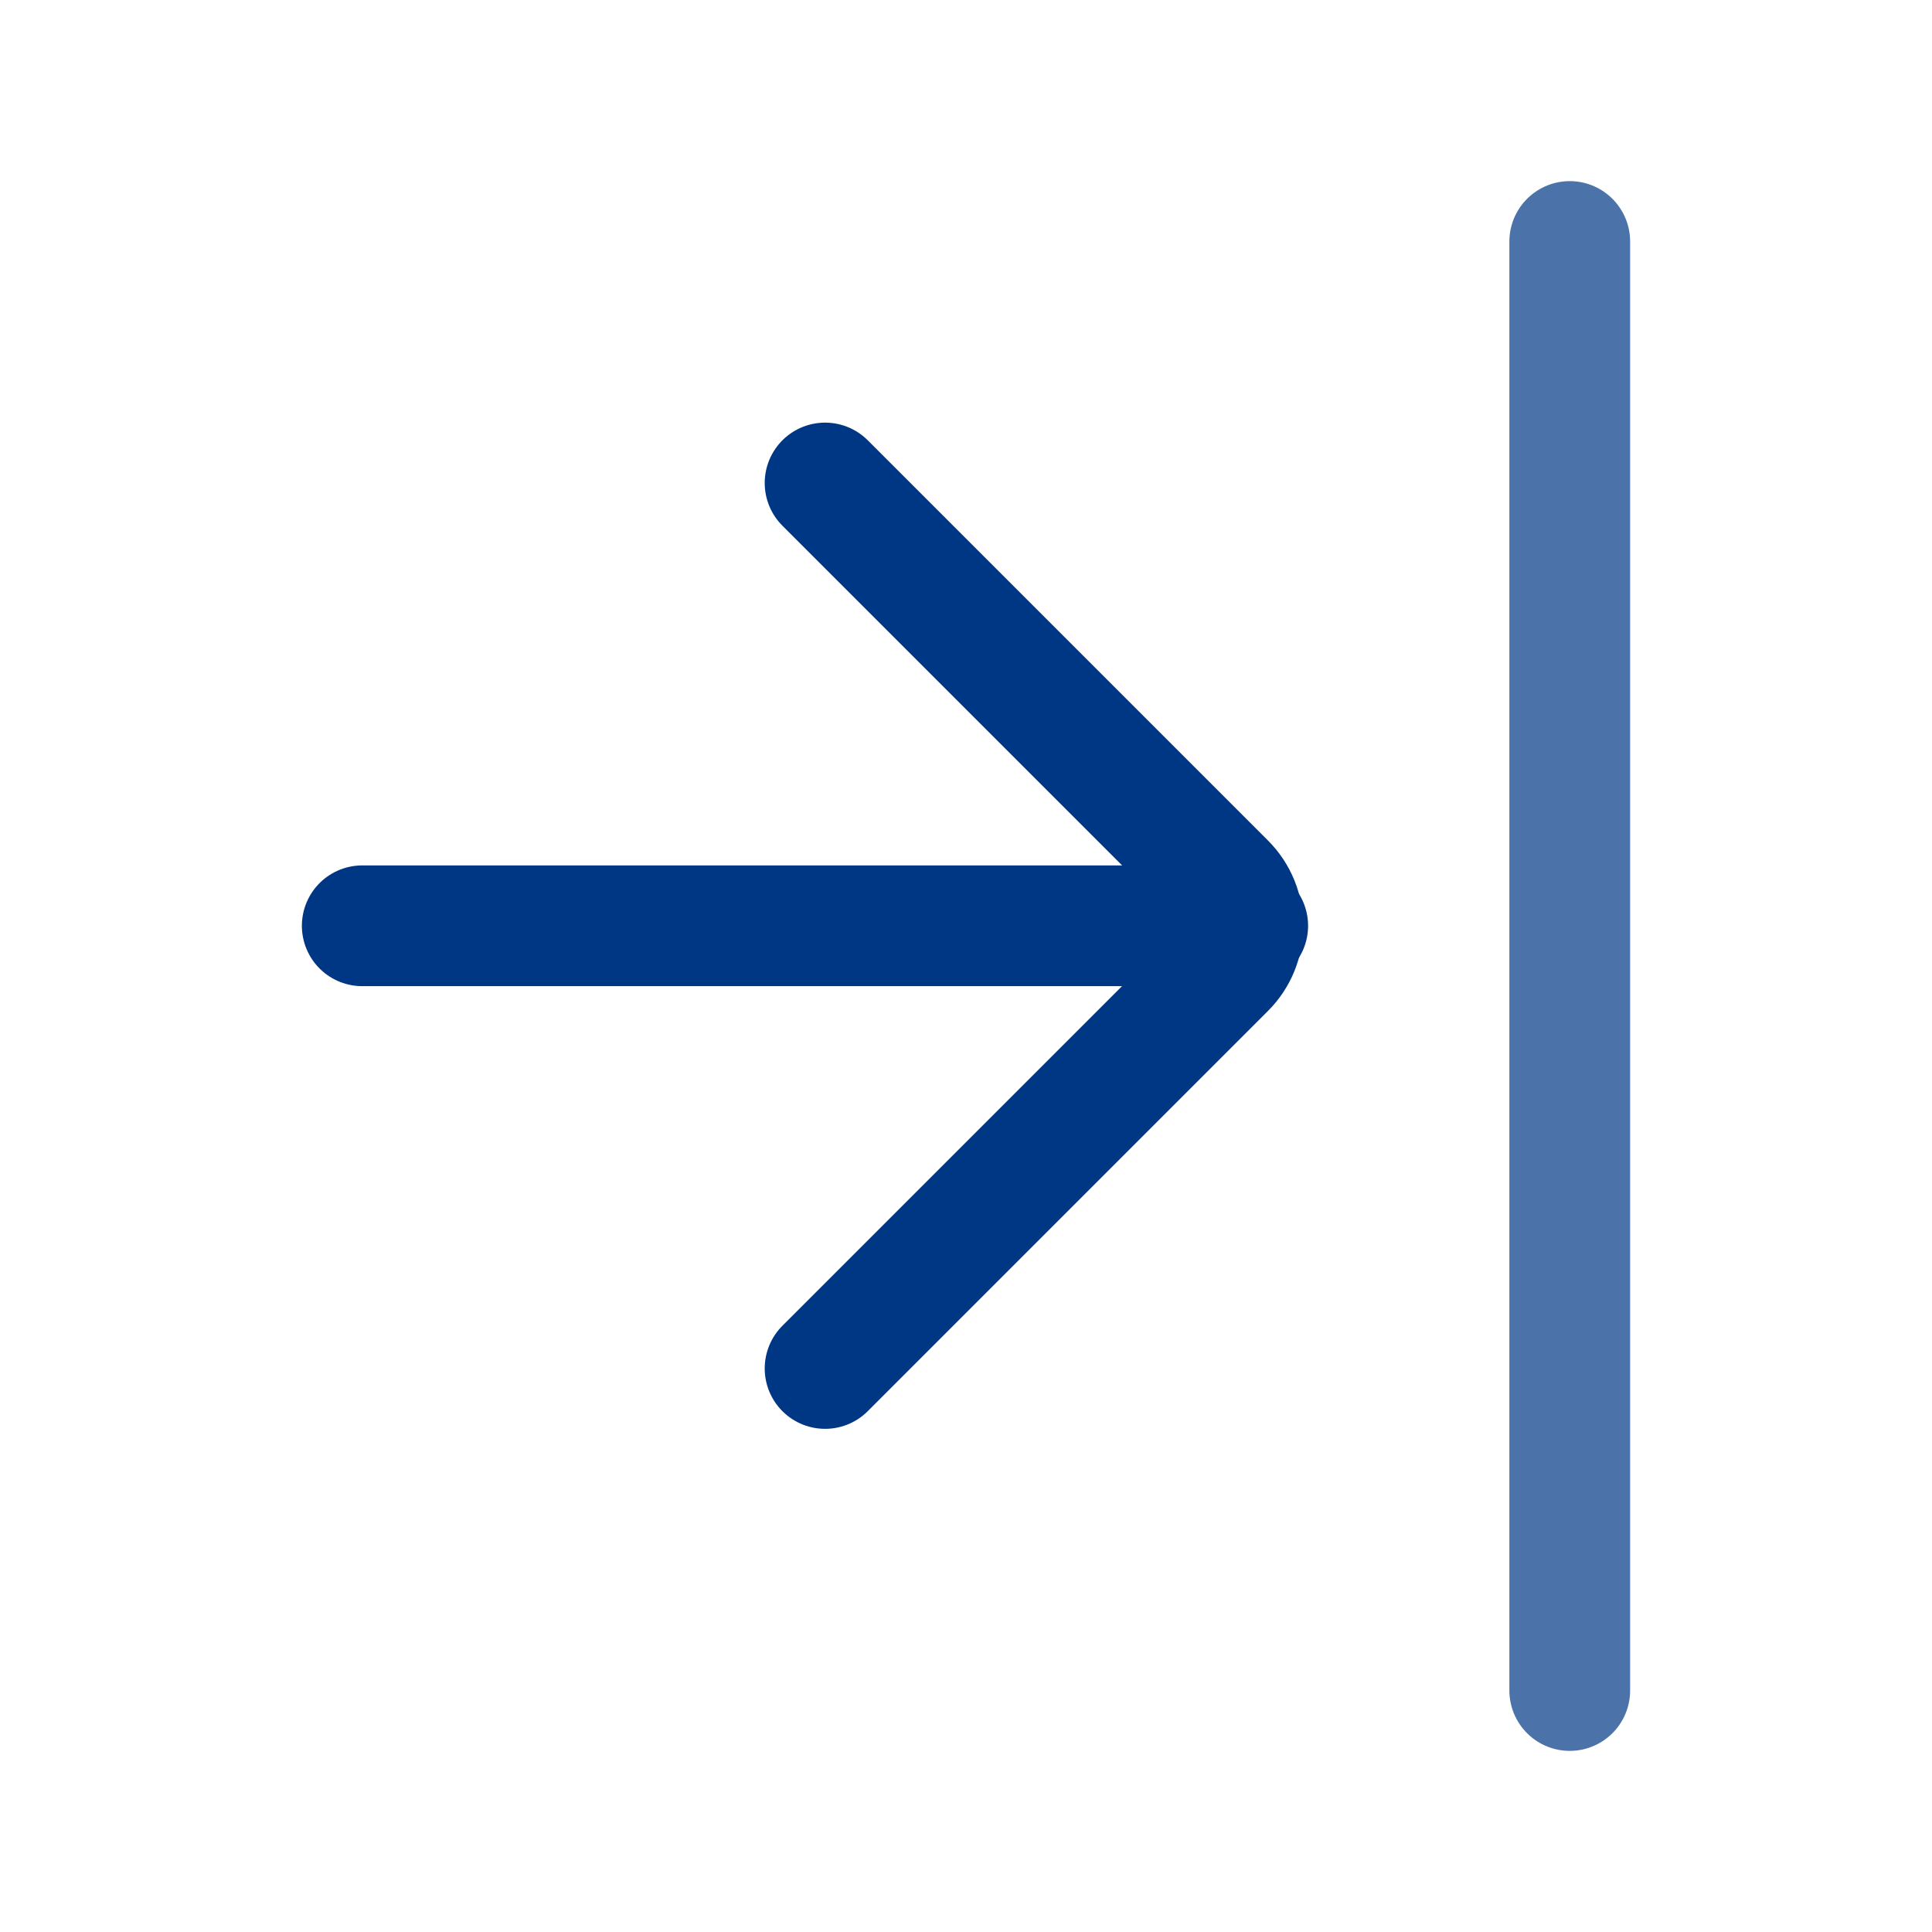
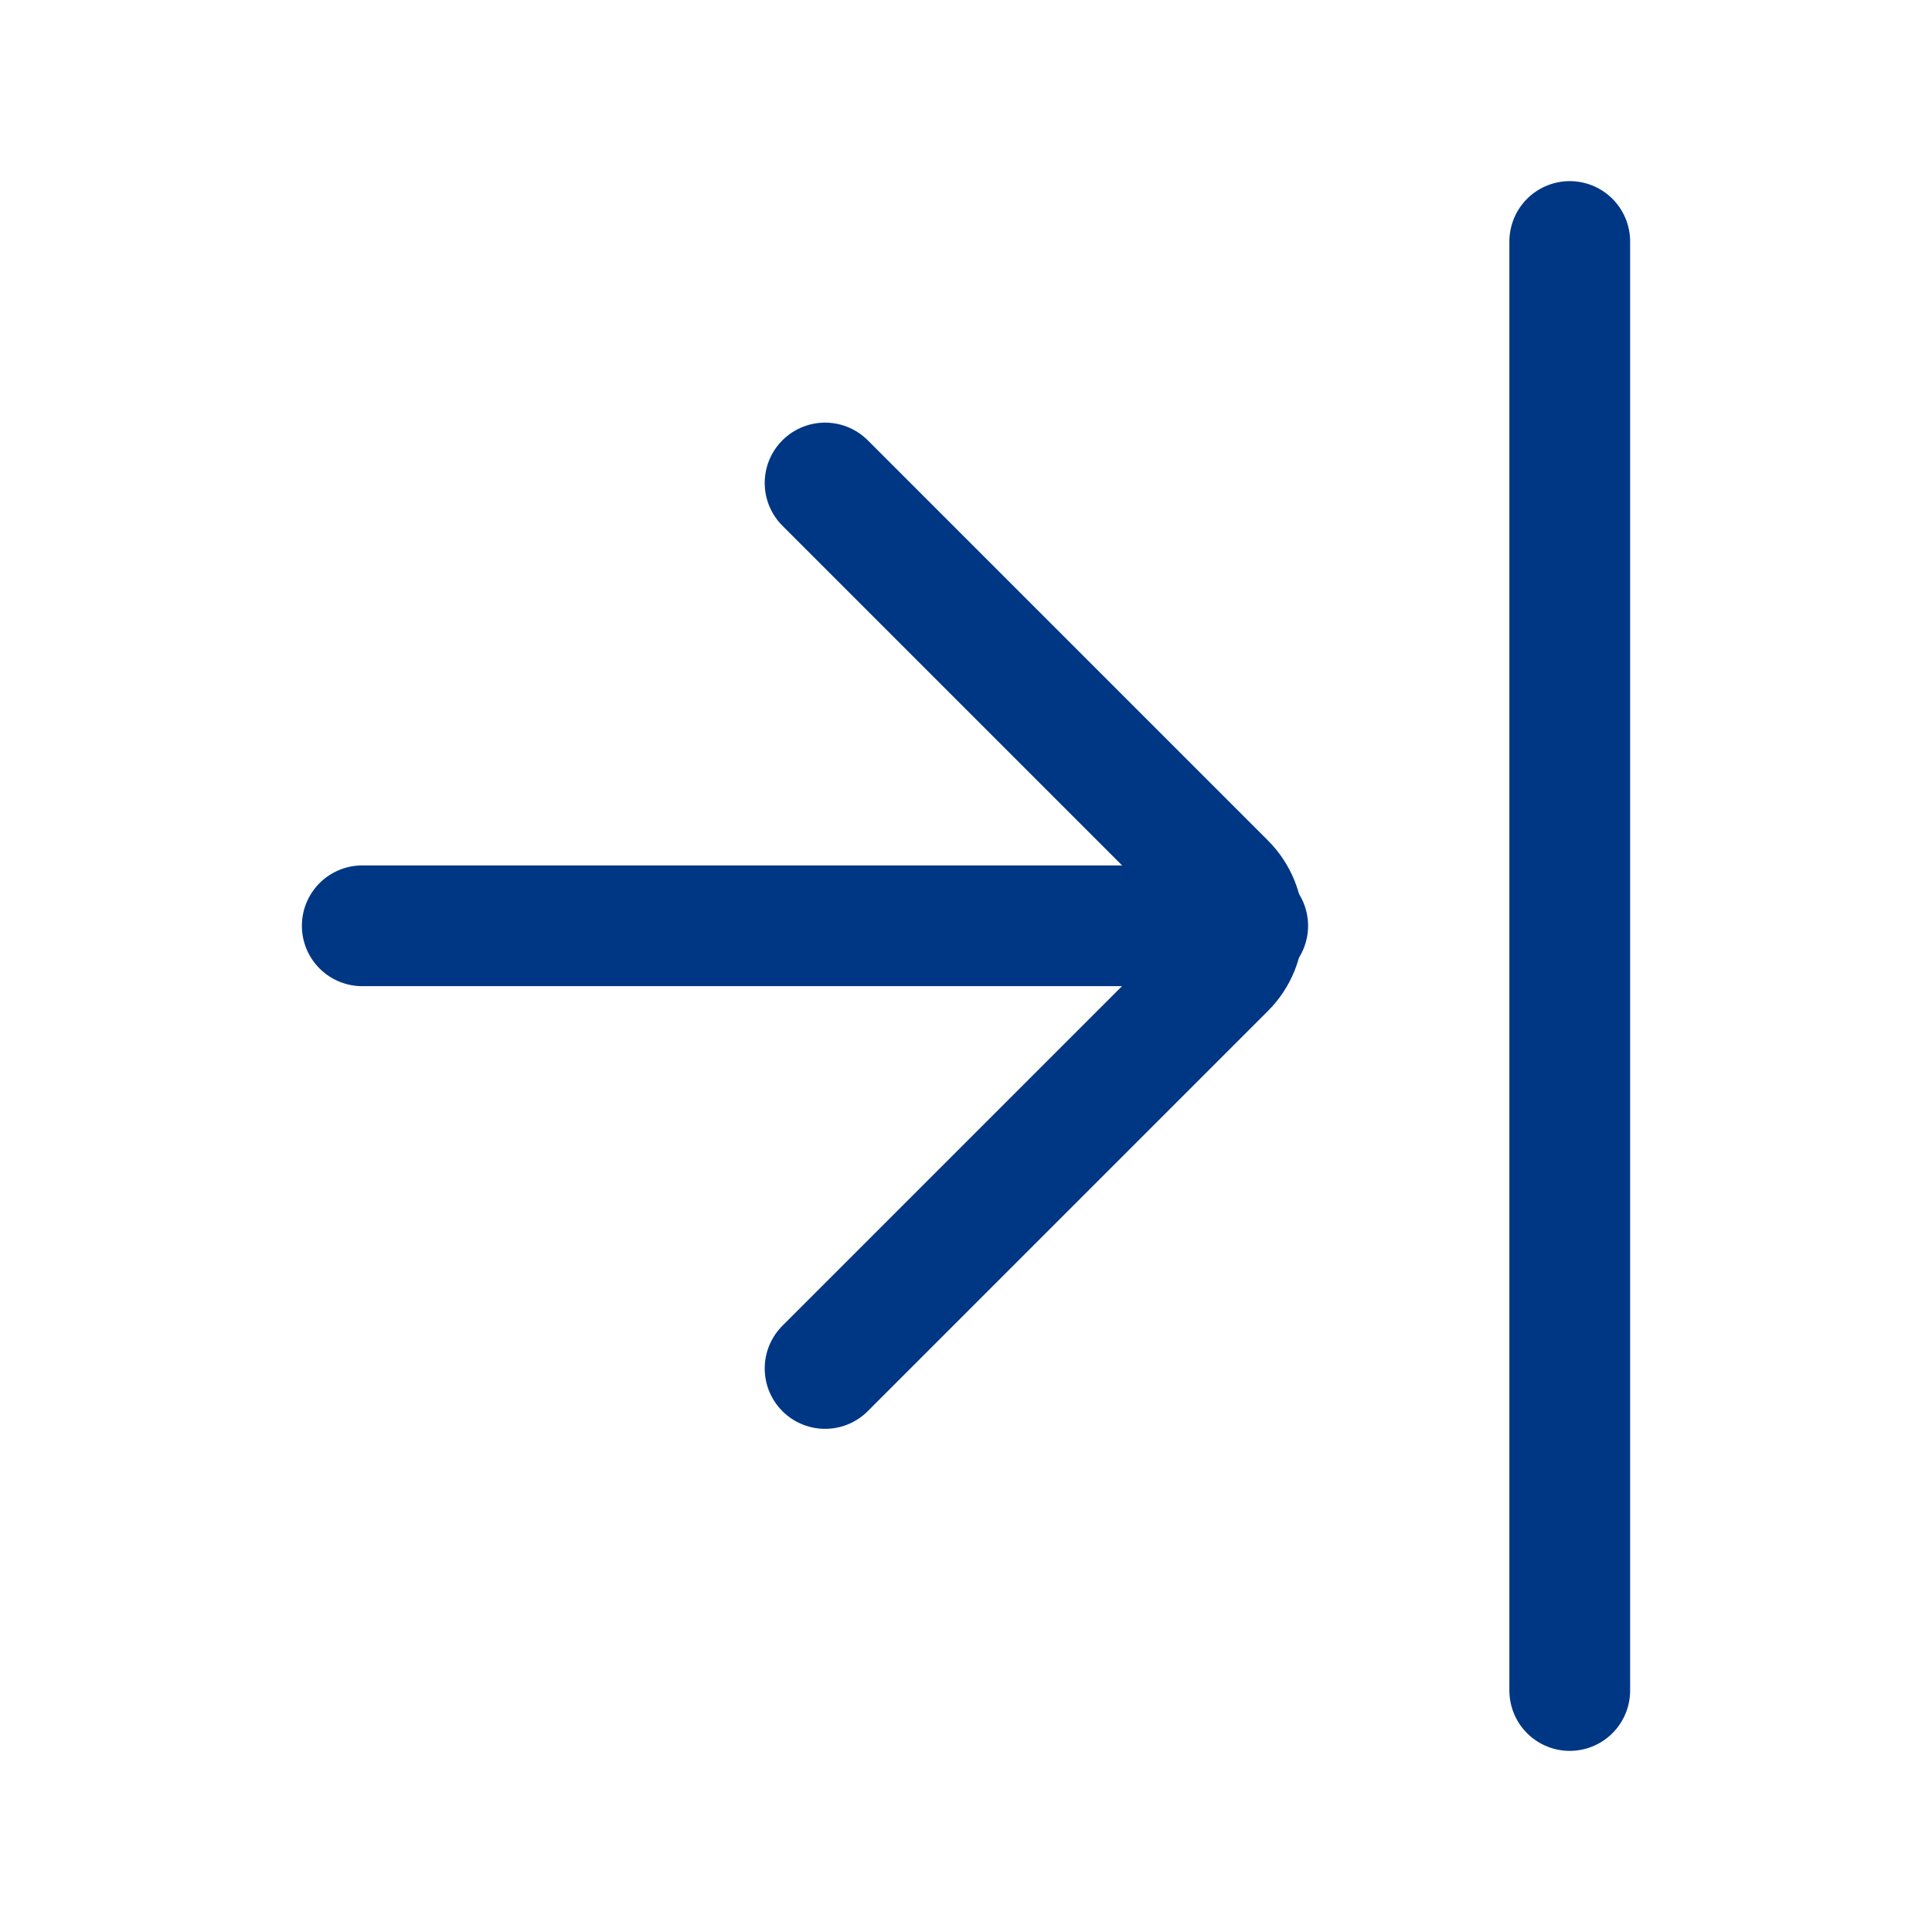
<svg xmlns="http://www.w3.org/2000/svg" width="16" height="16" viewBox="0 0 16 16" fill="none">
  <path d="M6.833 4L10.146 7.313C10.342 7.508 10.342 7.825 10.146 8.02L6.833 11.333" stroke="#003784" stroke-linecap="round" stroke-linejoin="round" />
  <path d="M10.333 7.667L3 7.667" stroke="#003784" stroke-linecap="round" stroke-linejoin="round" />
-   <path opacity="0.7" d="M13 2V14" stroke="#003784" stroke-linecap="round" stroke-linejoin="round" />
+   <path d="M13 2V14" stroke="#003784" stroke-linecap="round" stroke-linejoin="round" />
</svg>
